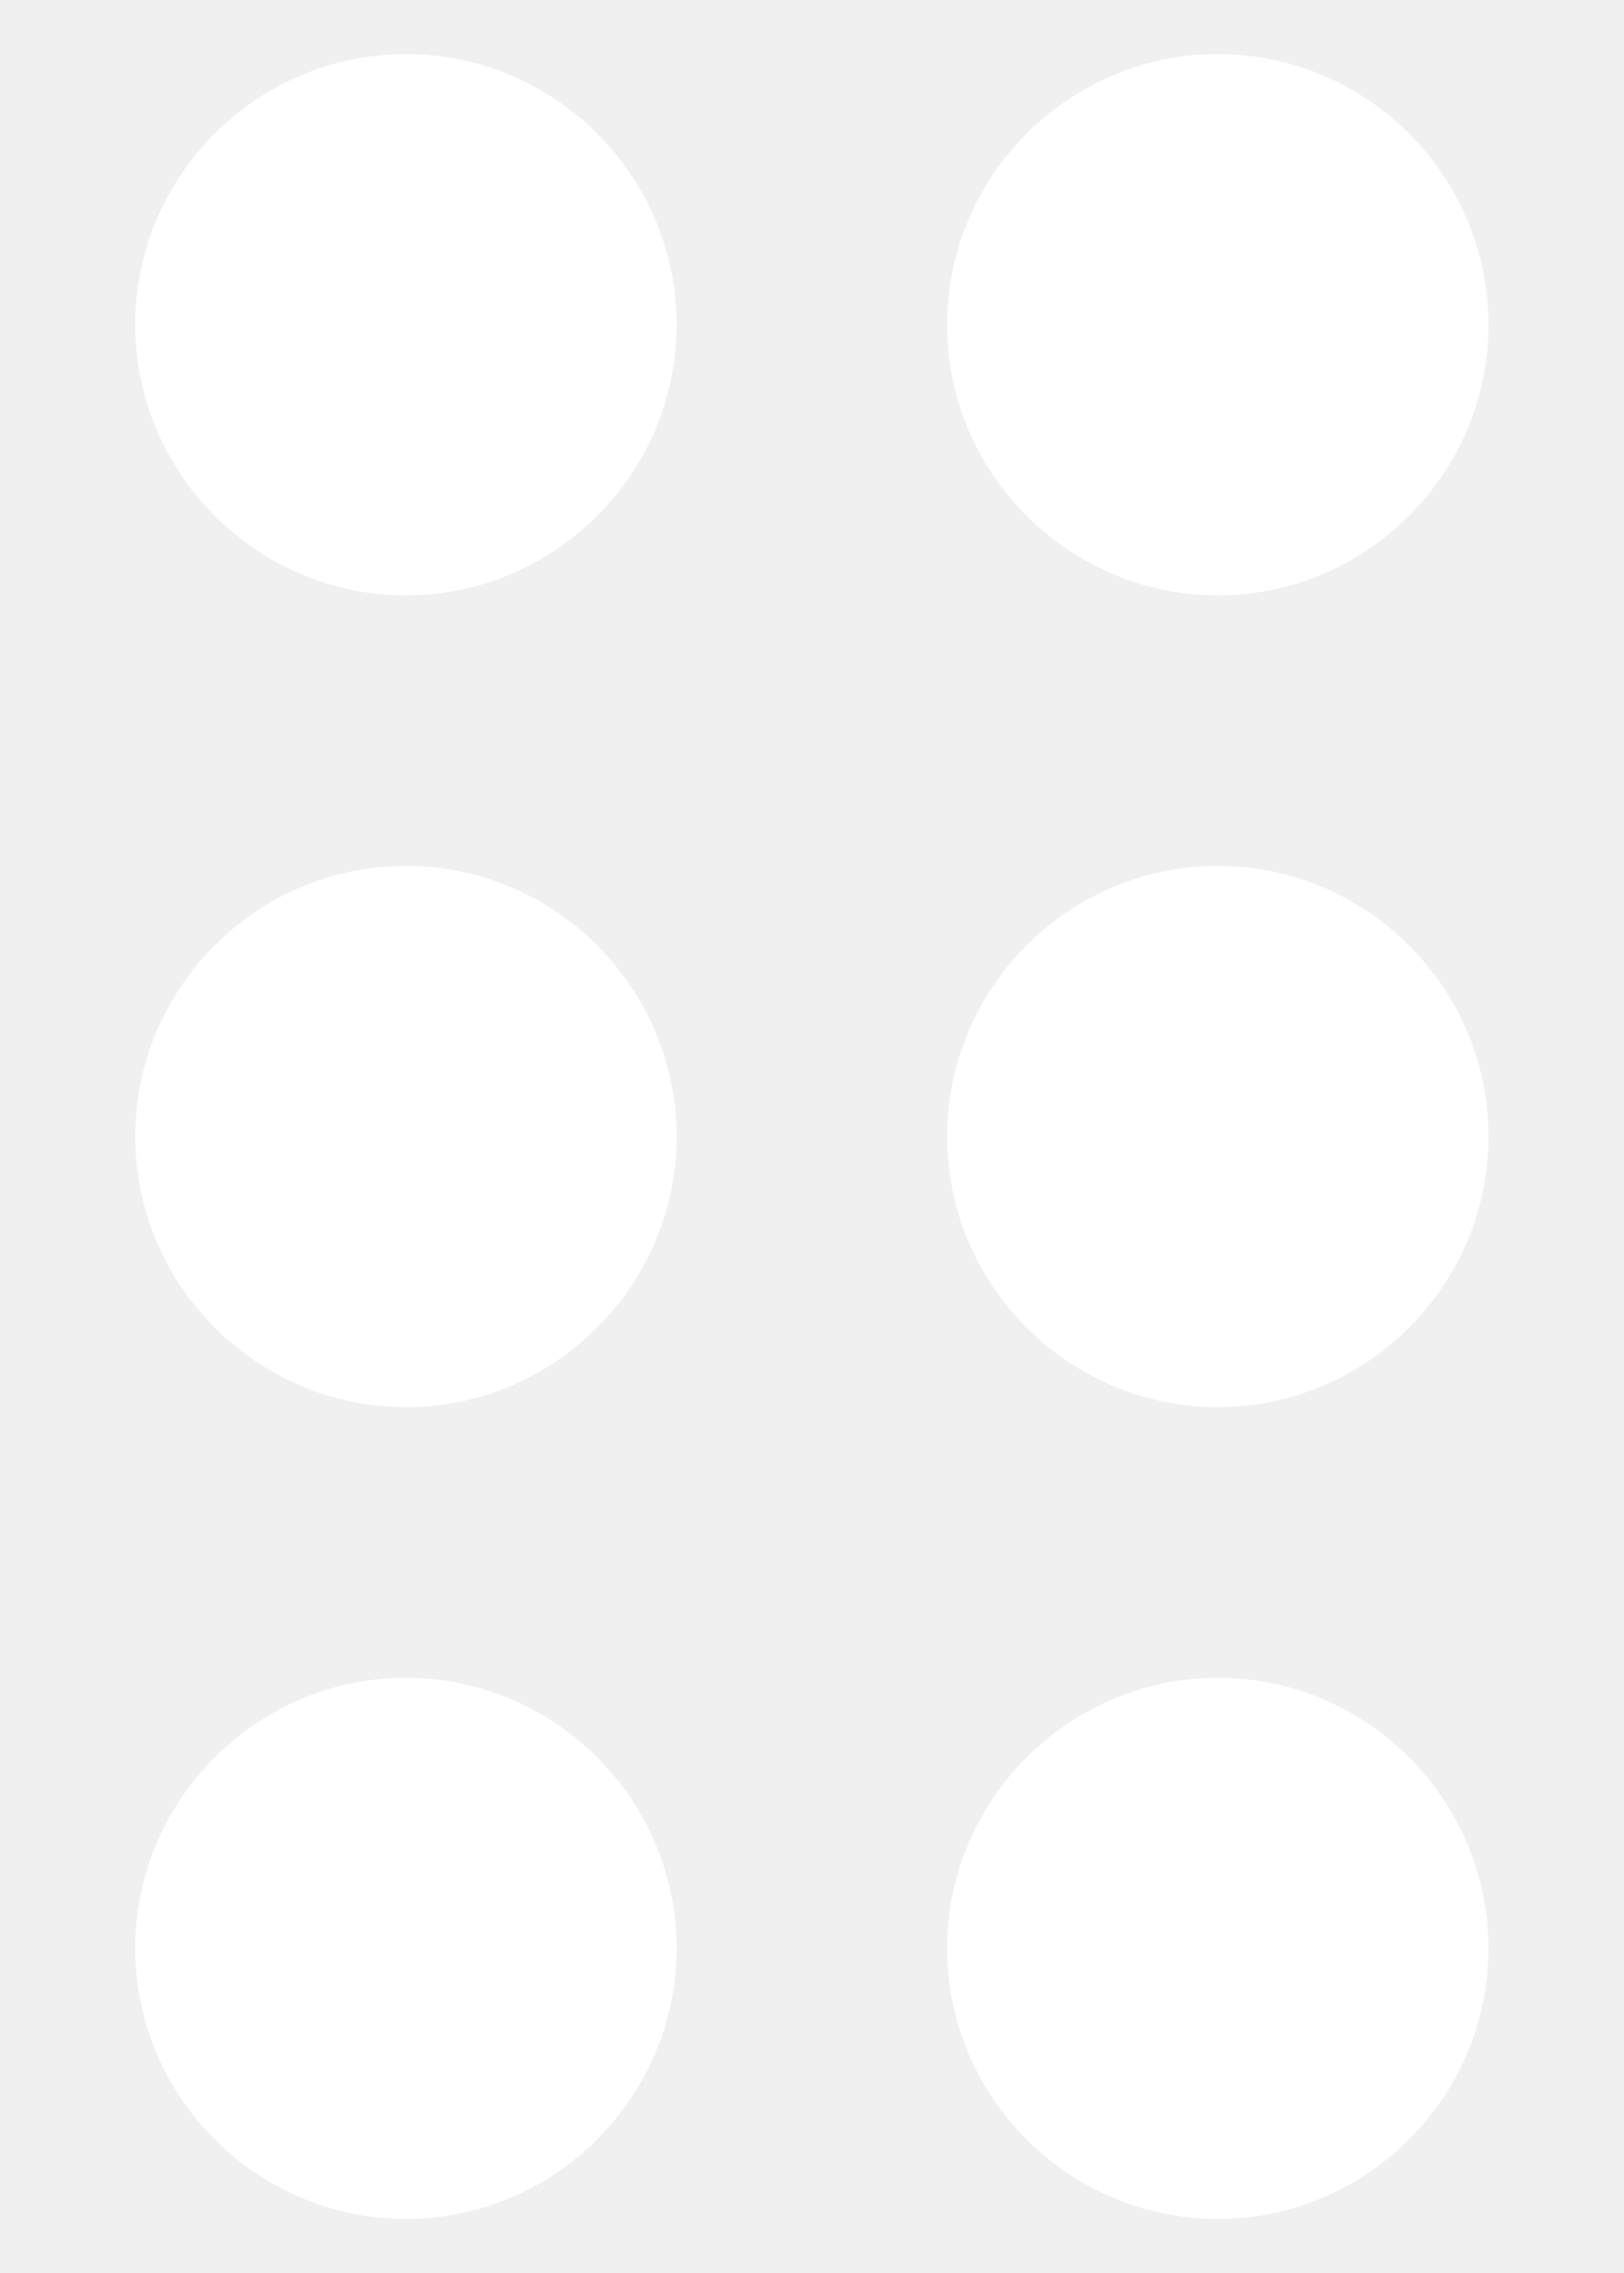
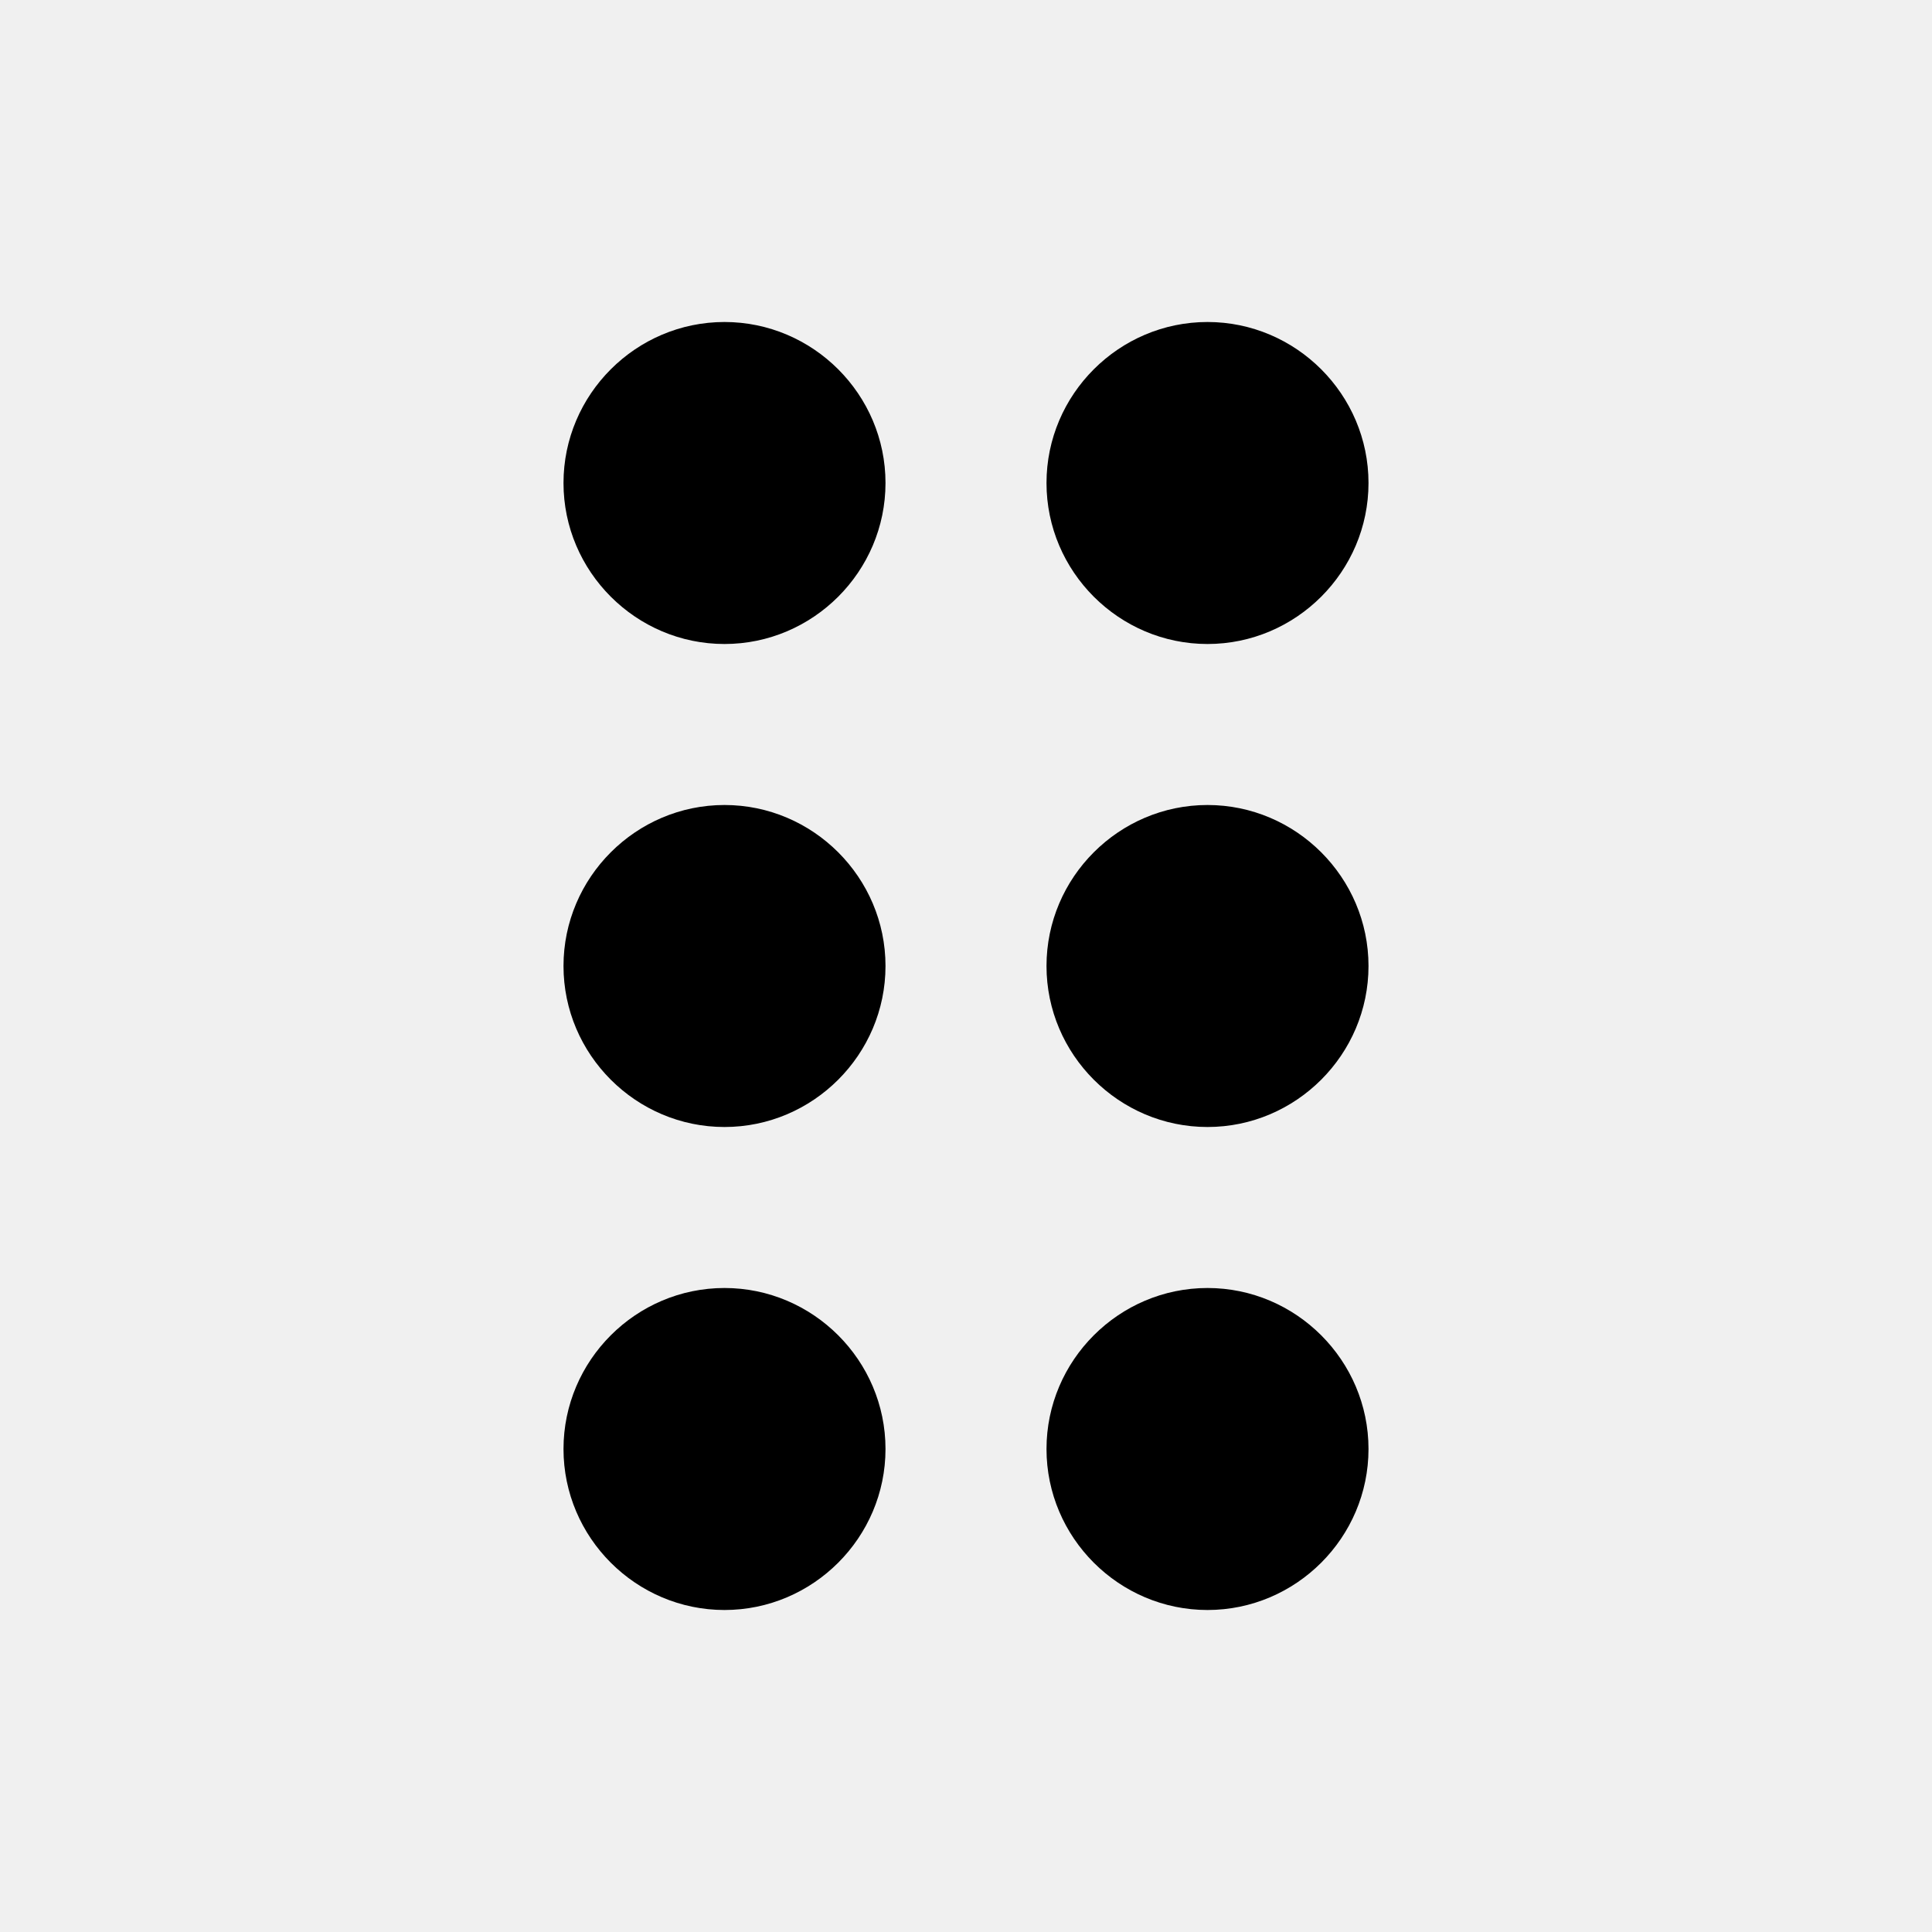
- <svg xmlns="http://www.w3.org/2000/svg" width="10" height="14" viewBox="0 0 10 14" fill="none">
-   <path d="M4.167 12C4.167 12.917 3.417 13.667 2.5 13.667C1.583 13.667 0.833 12.917 0.833 12C0.833 11.084 1.583 10.334 2.5 10.334C3.417 10.334 4.167 11.084 4.167 12ZM2.5 5.333C1.583 5.333 0.833 6.083 0.833 7C0.833 7.917 1.583 8.667 2.5 8.667C3.417 8.667 4.167 7.917 4.167 7C4.167 6.083 3.417 5.333 2.5 5.333ZM2.5 0.333C1.583 0.333 0.833 1.083 0.833 2C0.833 2.917 1.583 3.667 2.5 3.667C3.417 3.667 4.167 2.917 4.167 2C4.167 1.083 3.417 0.333 2.5 0.333ZM7.5 3.667C8.417 3.667 9.167 2.917 9.167 2C9.167 1.083 8.417 0.333 7.5 0.333C6.583 0.333 5.833 1.083 5.833 2C5.833 2.917 6.583 3.667 7.5 3.667ZM7.5 5.333C6.583 5.333 5.833 6.083 5.833 7C5.833 7.917 6.583 8.667 7.5 8.667C8.417 8.667 9.167 7.917 9.167 7C9.167 6.083 8.417 5.333 7.5 5.333ZM7.5 10.334C6.583 10.334 5.833 11.084 5.833 12C5.833 12.917 6.583 13.667 7.5 13.667C8.417 13.667 9.167 12.917 9.167 12C9.167 11.084 8.417 10.334 7.5 10.334Z" fill="white" />
+ <svg xmlns="http://www.w3.org/2000/svg" width="24" height="24" viewBox="0 0 24 24" fill="none">
+   <path d="M11 18C11 19.1 10.1 20 9 20C7.9 20 7 19.1 7 18C7 16.9 7.9 16 9 16C10.1 16 11 16.9 11 18ZM9 10C7.9 10 7 10.9 7 12C7 13.1 7.9 14 9 14C10.1 14 11 13.1 11 12C11 10.9 10.1 10 9 10ZM9 4C7.9 4 7 4.9 7 6C7 7.1 7.9 8 9 8C10.1 8 11 7.1 11 6C11 4.9 10.1 4 9 4ZM15 8C16.1 8 17 7.1 17 6C17 4.9 16.1 4 15 4C13.9 4 13 4.9 13 6C13 7.1 13.9 8 15 8ZM15 10C13.9 10 13 10.9 13 12C13 13.1 13.9 14 15 14C16.1 14 17 13.1 17 12C17 10.9 16.1 10 15 10ZM15 16C13.9 16 13 16.9 13 18C13 19.1 13.9 20 15 20C16.1 20 17 19.1 17 18C17 16.9 16.1 16 15 16Z" fill="currentColor" />
</svg>
